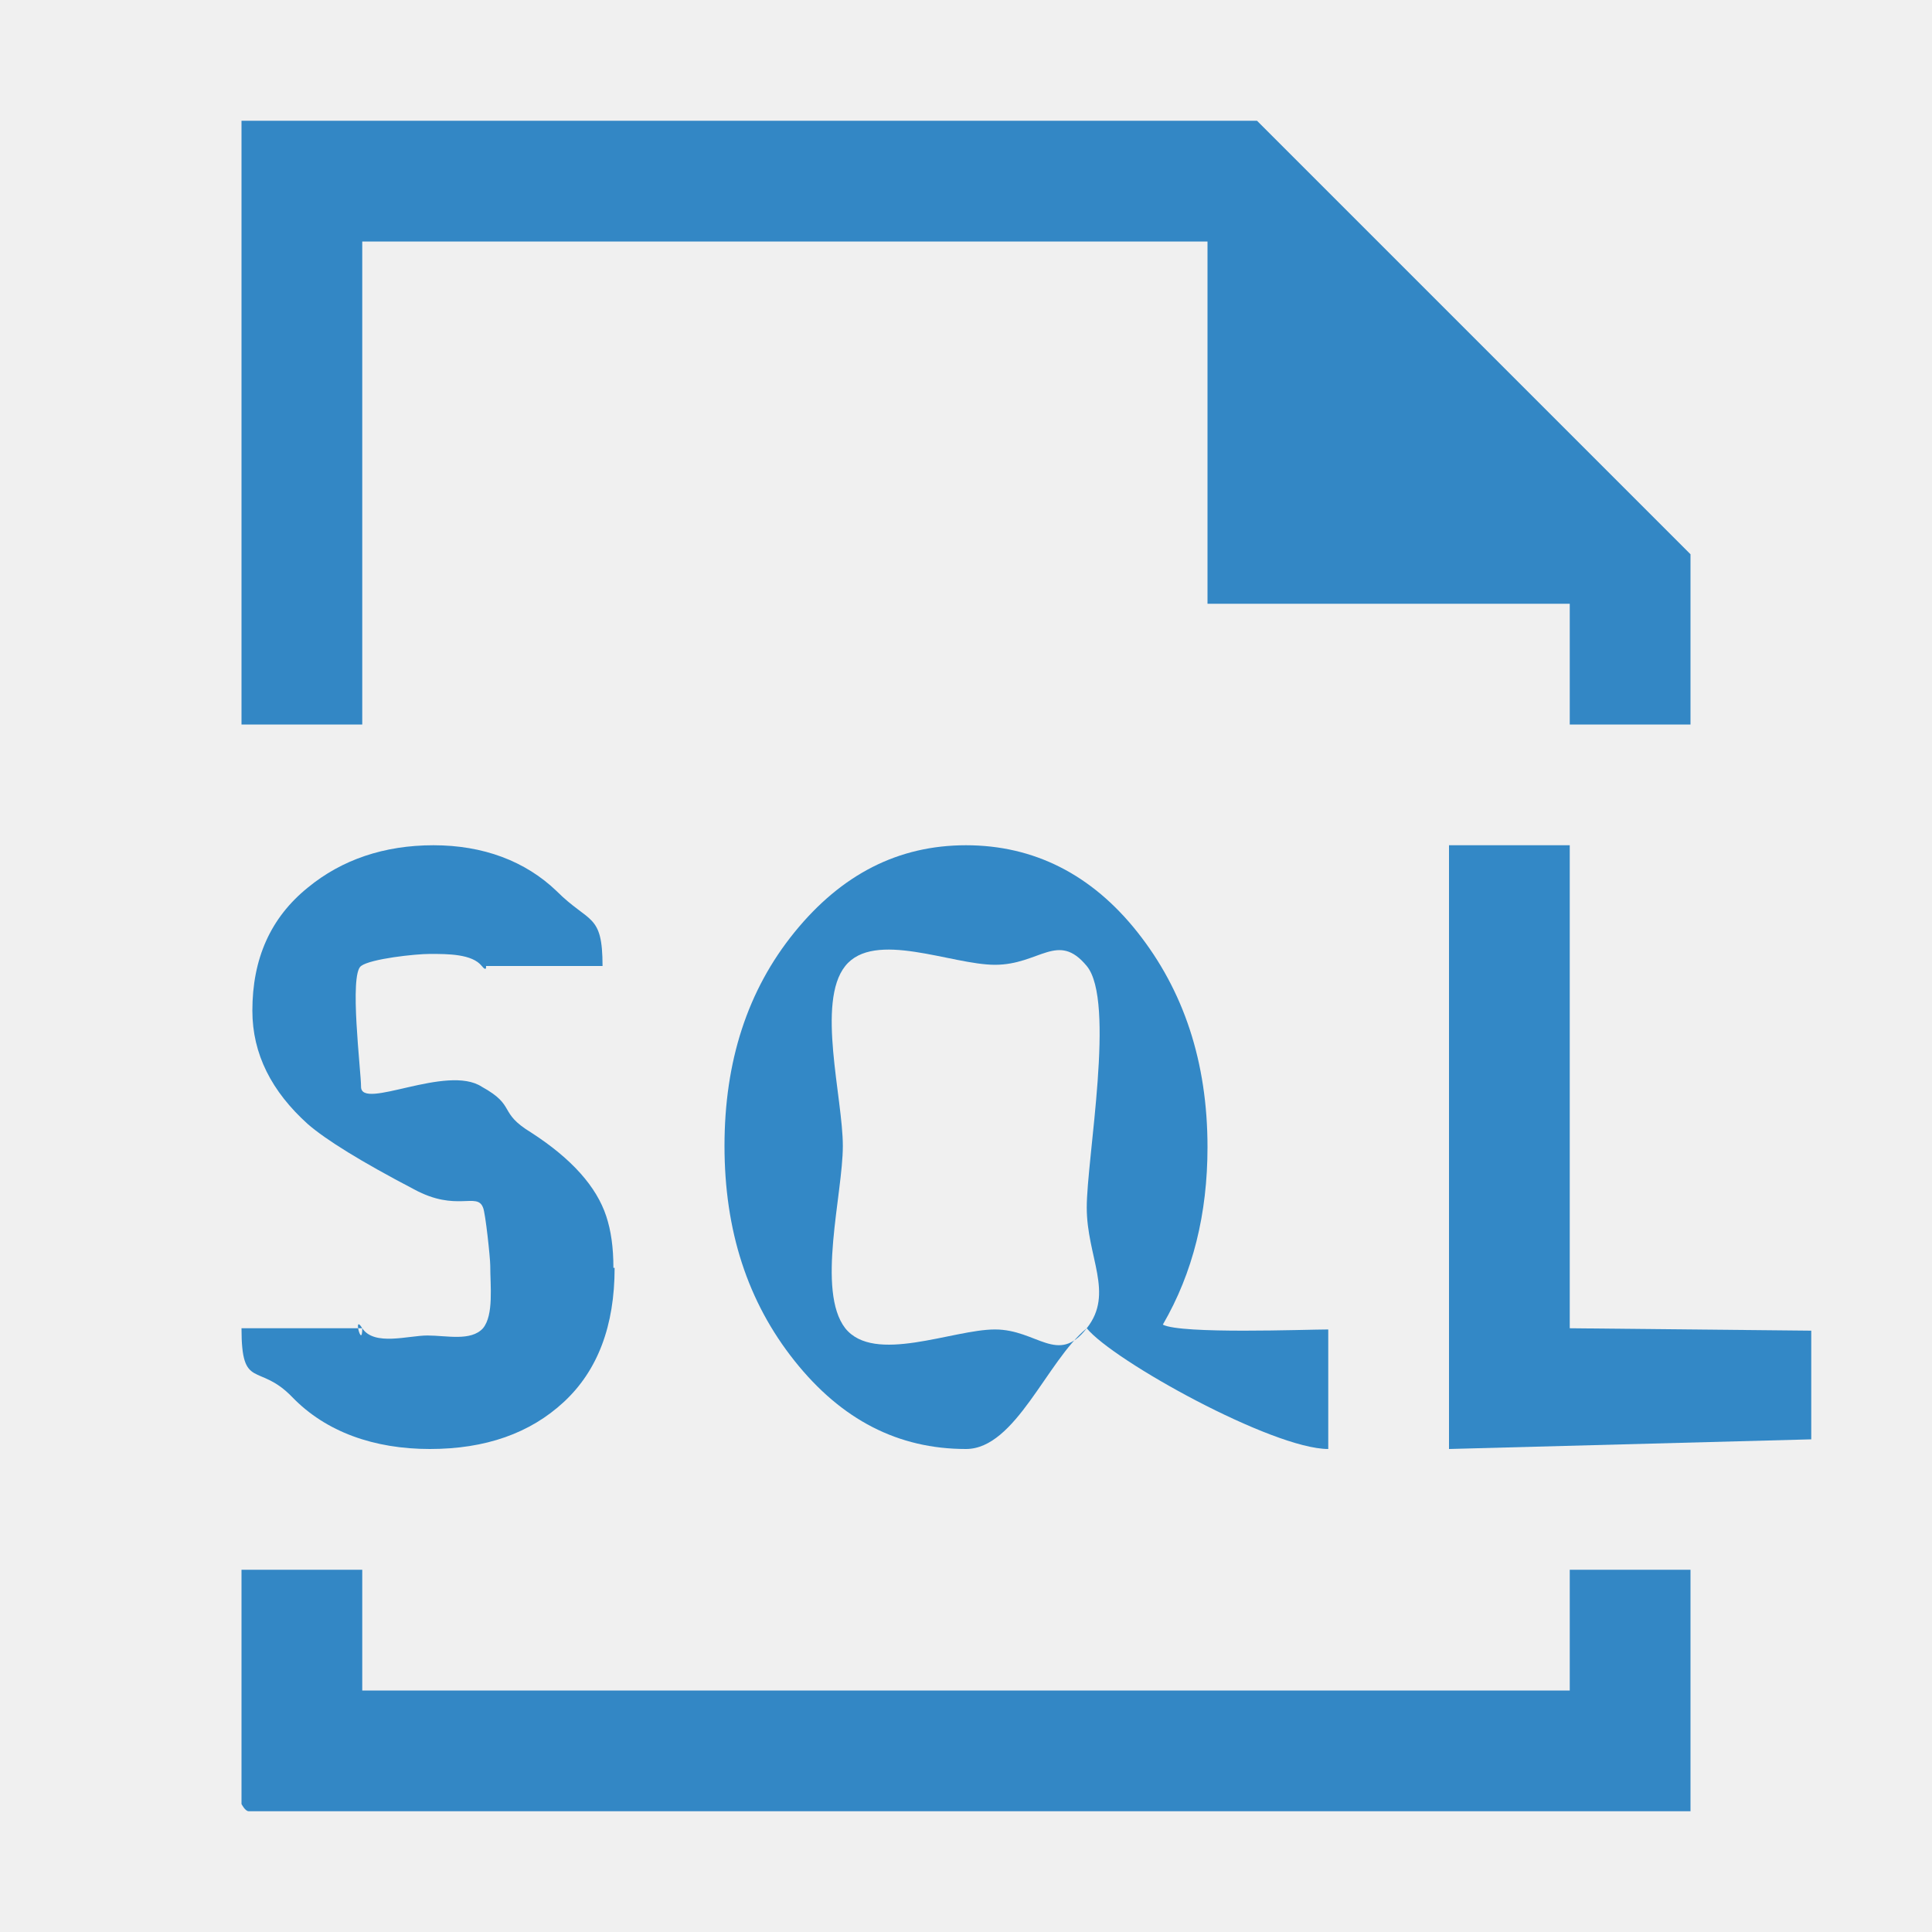
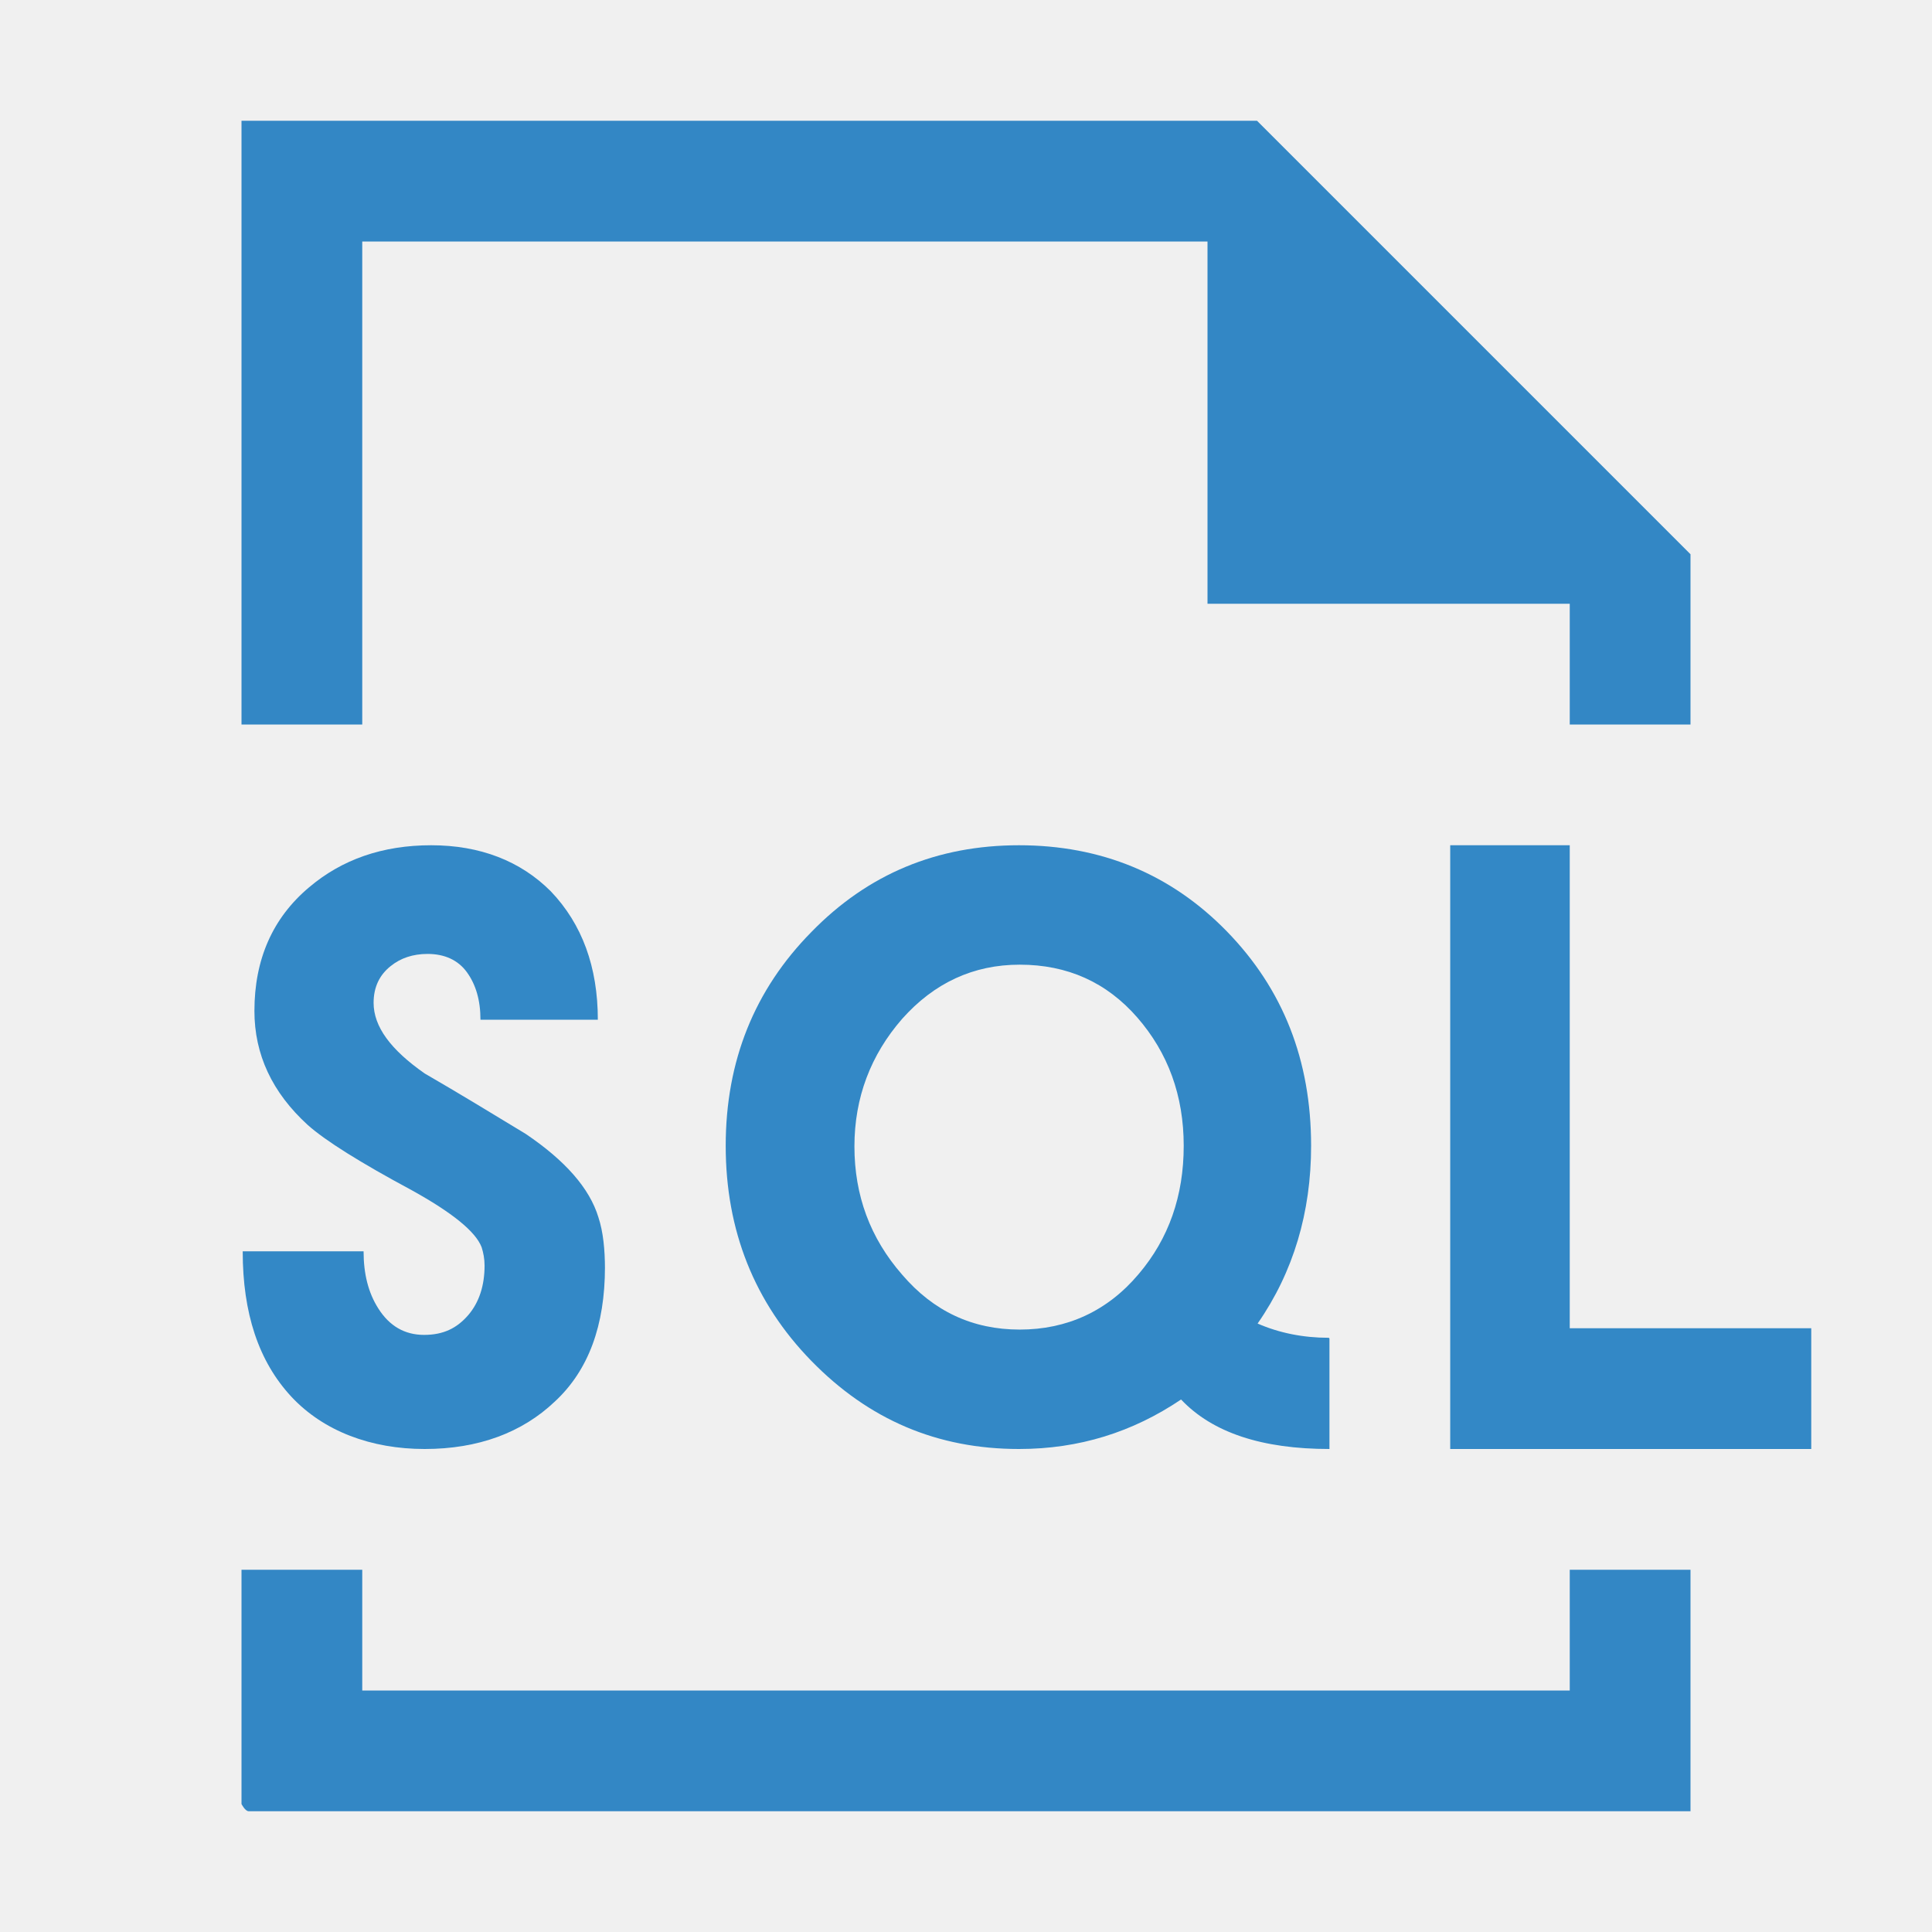
<svg xmlns="http://www.w3.org/2000/svg" width="16" height="16" viewBox="0 0 16 16" fill="none">
  <g clip-path="url(#clip0_3815_10118)">
    <path d="M13 13V14H3V13H2V14.94C2 14.94 2.03 15 2.06 15H14V13H13Z" fill="#3387C5" />
    <path d="M3 6V2H10V5H13V6H14V4.59L10.41 1H2V6H3Z" fill="#3387C5" />
-     <path d="M5.09 10.5C5.09 10.98 4.95 11.35 4.67 11.61C4.39 11.87 4.02 12 3.56 12C3.1 12 2.7 11.86 2.42 11.57C2.14 11.28 2 11.52 2 11H3C2.92 10.87 3 11.18 3 11C3.1 11.15 3.38 11.06 3.54 11.06C3.7 11.06 3.9 11.11 4 11C4.09 10.89 4.06 10.65 4.06 10.48C4.06 10.42 4.02 10.04 4 10C3.95 9.87 3.78 10.04 3.43 9.85C2.99 9.62 2.7 9.44 2.55 9.31C2.25 9.04 2.09 8.73 2.09 8.37C2.09 7.94 2.24 7.6 2.55 7.35C2.83 7.12 3.18 7 3.59 7C4 7 4.35 7.13 4.61 7.38C4.88 7.65 4.99 7.56 4.99 8H3.99C3.99 7.84 4.07 8.1 3.99 8C3.91 7.9 3.71 7.9 3.56 7.9C3.44 7.9 3.07 7.94 2.99 8C2.89 8.07 2.99 8.87 2.99 9C2.99 9.2 3.7 8.81 3.99 9C4.28 9.16 4.12 9.21 4.4 9.38C4.74 9.6 4.94 9.83 5.02 10.07C5.06 10.19 5.08 10.33 5.08 10.5H5.09Z" fill="#3388C6" />
-     <path d="M11 11V12C10.54 12 9.22 11.27 9 11C8.67 11.27 8.41 12 8 12C7.44 12 6.97 11.76 6.58 11.27C6.19 10.78 6 10.19 6 9.49C6 8.79 6.19 8.2 6.58 7.72C6.97 7.24 7.44 7 8 7C8.56 7 9.04 7.24 9.42 7.72C9.8 8.2 10 8.79 10 9.5C10 10.05 9.88 10.54 9.63 10.97C9.78 11.05 10.82 11.01 11 11.01V11ZM8.24 7.99C7.88 7.99 7.24 7.7 7 8C6.76 8.3 6.98 9.09 6.98 9.49C6.98 9.89 6.76 10.69 7 11C7.24 11.3 7.89 11.01 8.24 11.01C8.59 11.01 8.76 11.31 9 11C9.23 10.71 9 10.41 9 10C9 9.59 9.24 8.29 9 8C8.76 7.71 8.61 7.99 8.24 7.99Z" fill="#3388C6" />
-     <path d="M15 11.92L12 12V7H13V11L15 11.02V11.92Z" fill="#3388C6" />
+     <path d="M5.01 10.493C5.01 10.976 4.874 11.348 4.596 11.606C4.324 11.865 3.96 12 3.517 12C3.075 12 2.681 11.854 2.413 11.567C2.141 11.274 2.01 10.875 2.01 10.363H3.011C3.011 10.549 3.05 10.706 3.133 10.836C3.225 10.982 3.352 11.055 3.512 11.055C3.673 11.055 3.784 10.999 3.877 10.892C3.969 10.785 4.013 10.645 4.013 10.481C4.013 10.425 4.003 10.375 3.989 10.33C3.94 10.2 3.746 10.043 3.41 9.857C2.982 9.627 2.695 9.447 2.549 9.317C2.253 9.047 2.107 8.732 2.107 8.372C2.107 7.945 2.258 7.602 2.559 7.349C2.831 7.118 3.167 7 3.571 7C3.974 7 4.31 7.129 4.562 7.382C4.82 7.652 4.951 8.007 4.951 8.445H3.979C3.979 8.282 3.94 8.153 3.867 8.052C3.794 7.951 3.682 7.9 3.541 7.9C3.42 7.9 3.318 7.934 3.235 8.001C3.143 8.074 3.094 8.175 3.094 8.305C3.094 8.502 3.235 8.693 3.517 8.89C3.799 9.053 4.076 9.222 4.353 9.39C4.679 9.61 4.883 9.84 4.956 10.082C4.995 10.2 5.01 10.347 5.01 10.51V10.493Z" fill="#3388C6" />
+     <path d="M11.01 11.084V12C10.452 12 10.041 11.865 9.781 11.59C9.381 11.86 8.937 12 8.439 12C7.763 12 7.195 11.758 6.719 11.27C6.248 10.787 6.01 10.191 6.01 9.489C6.01 8.787 6.248 8.197 6.719 7.719C7.189 7.236 7.763 7 8.439 7C9.116 7 9.695 7.236 10.16 7.713C10.626 8.191 10.858 8.781 10.858 9.489C10.858 10.039 10.712 10.534 10.415 10.961C10.593 11.039 10.793 11.079 11.004 11.079L11.01 11.084ZM8.445 7.989C8.061 7.989 7.736 8.14 7.471 8.438C7.211 8.736 7.076 9.09 7.076 9.494C7.076 9.899 7.206 10.253 7.471 10.556C7.731 10.86 8.055 11.011 8.445 11.011C8.834 11.011 9.17 10.86 9.43 10.551C9.679 10.258 9.803 9.904 9.803 9.489C9.803 9.073 9.673 8.719 9.419 8.427C9.165 8.135 8.84 7.989 8.445 7.989Z" fill="#3388C6" />
+     <path d="M15 12H12.01V7H13V11H15V12Z" fill="#3388C6" />
  </g>
  <defs>
    <clipPath id="clip0_3815_10118">
      <rect width="13" height="14" fill="white" transform="translate(2 1)" />
    </clipPath>
  </defs>
</svg>
